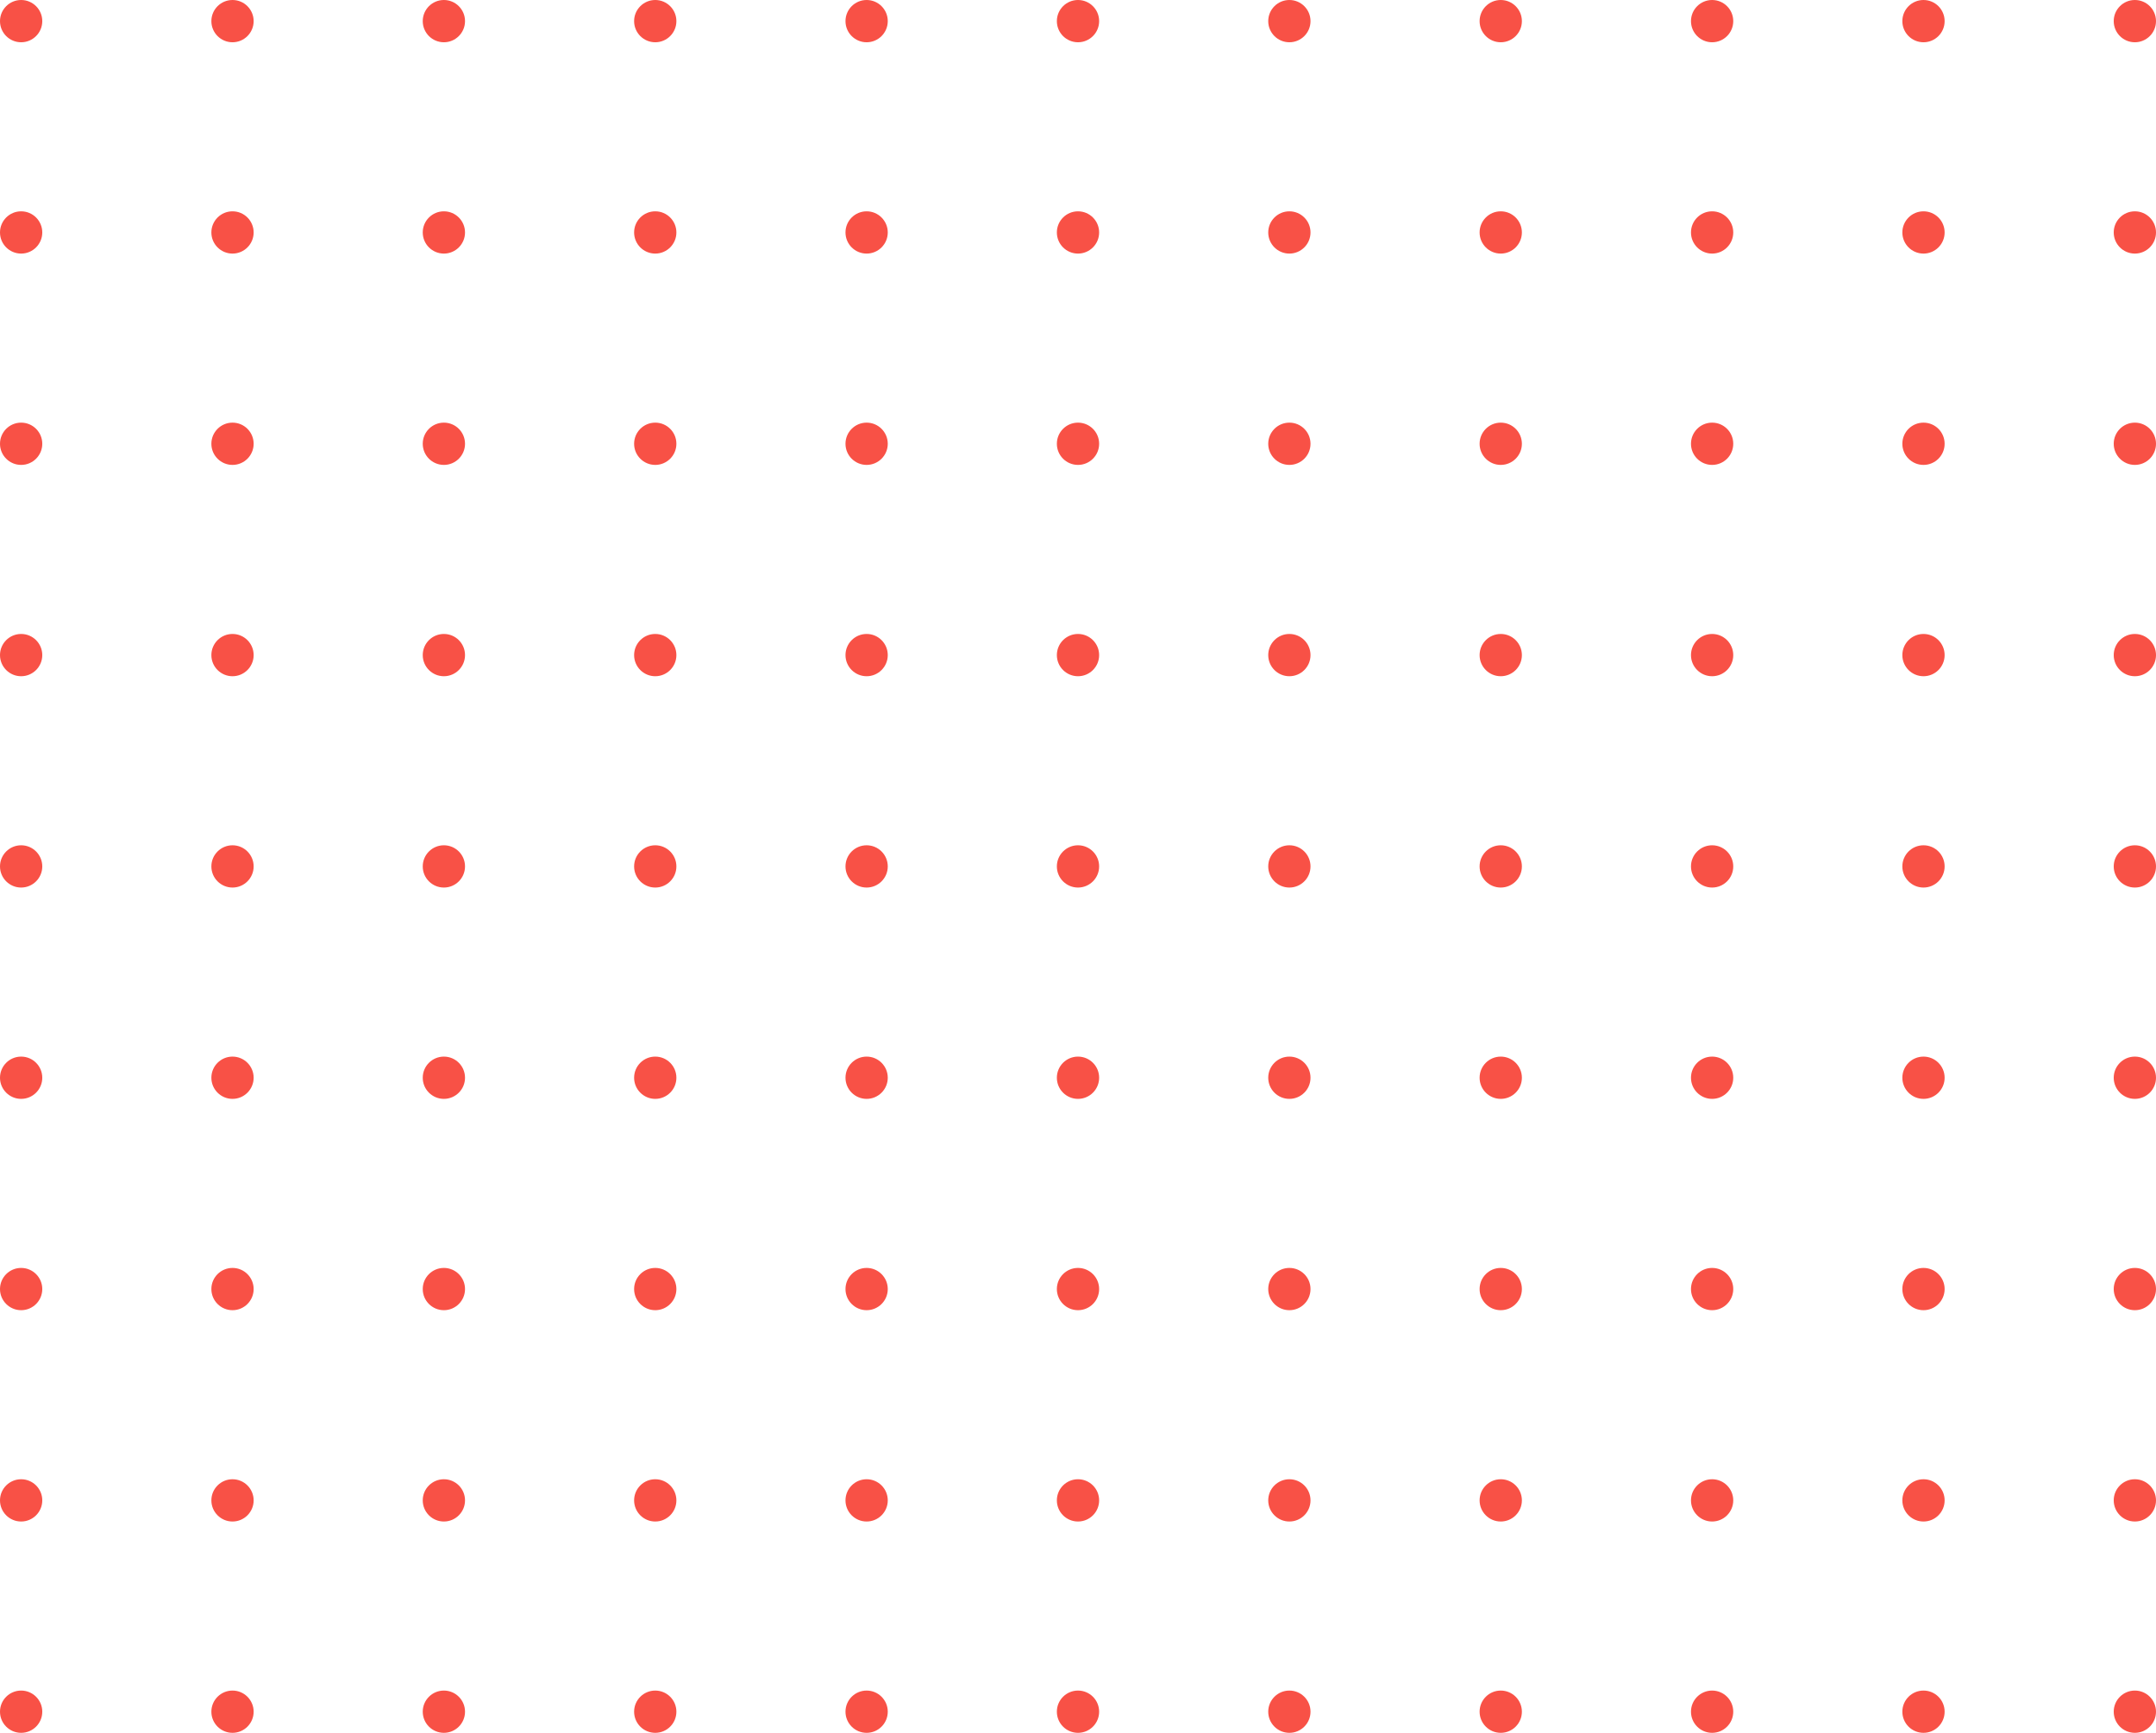
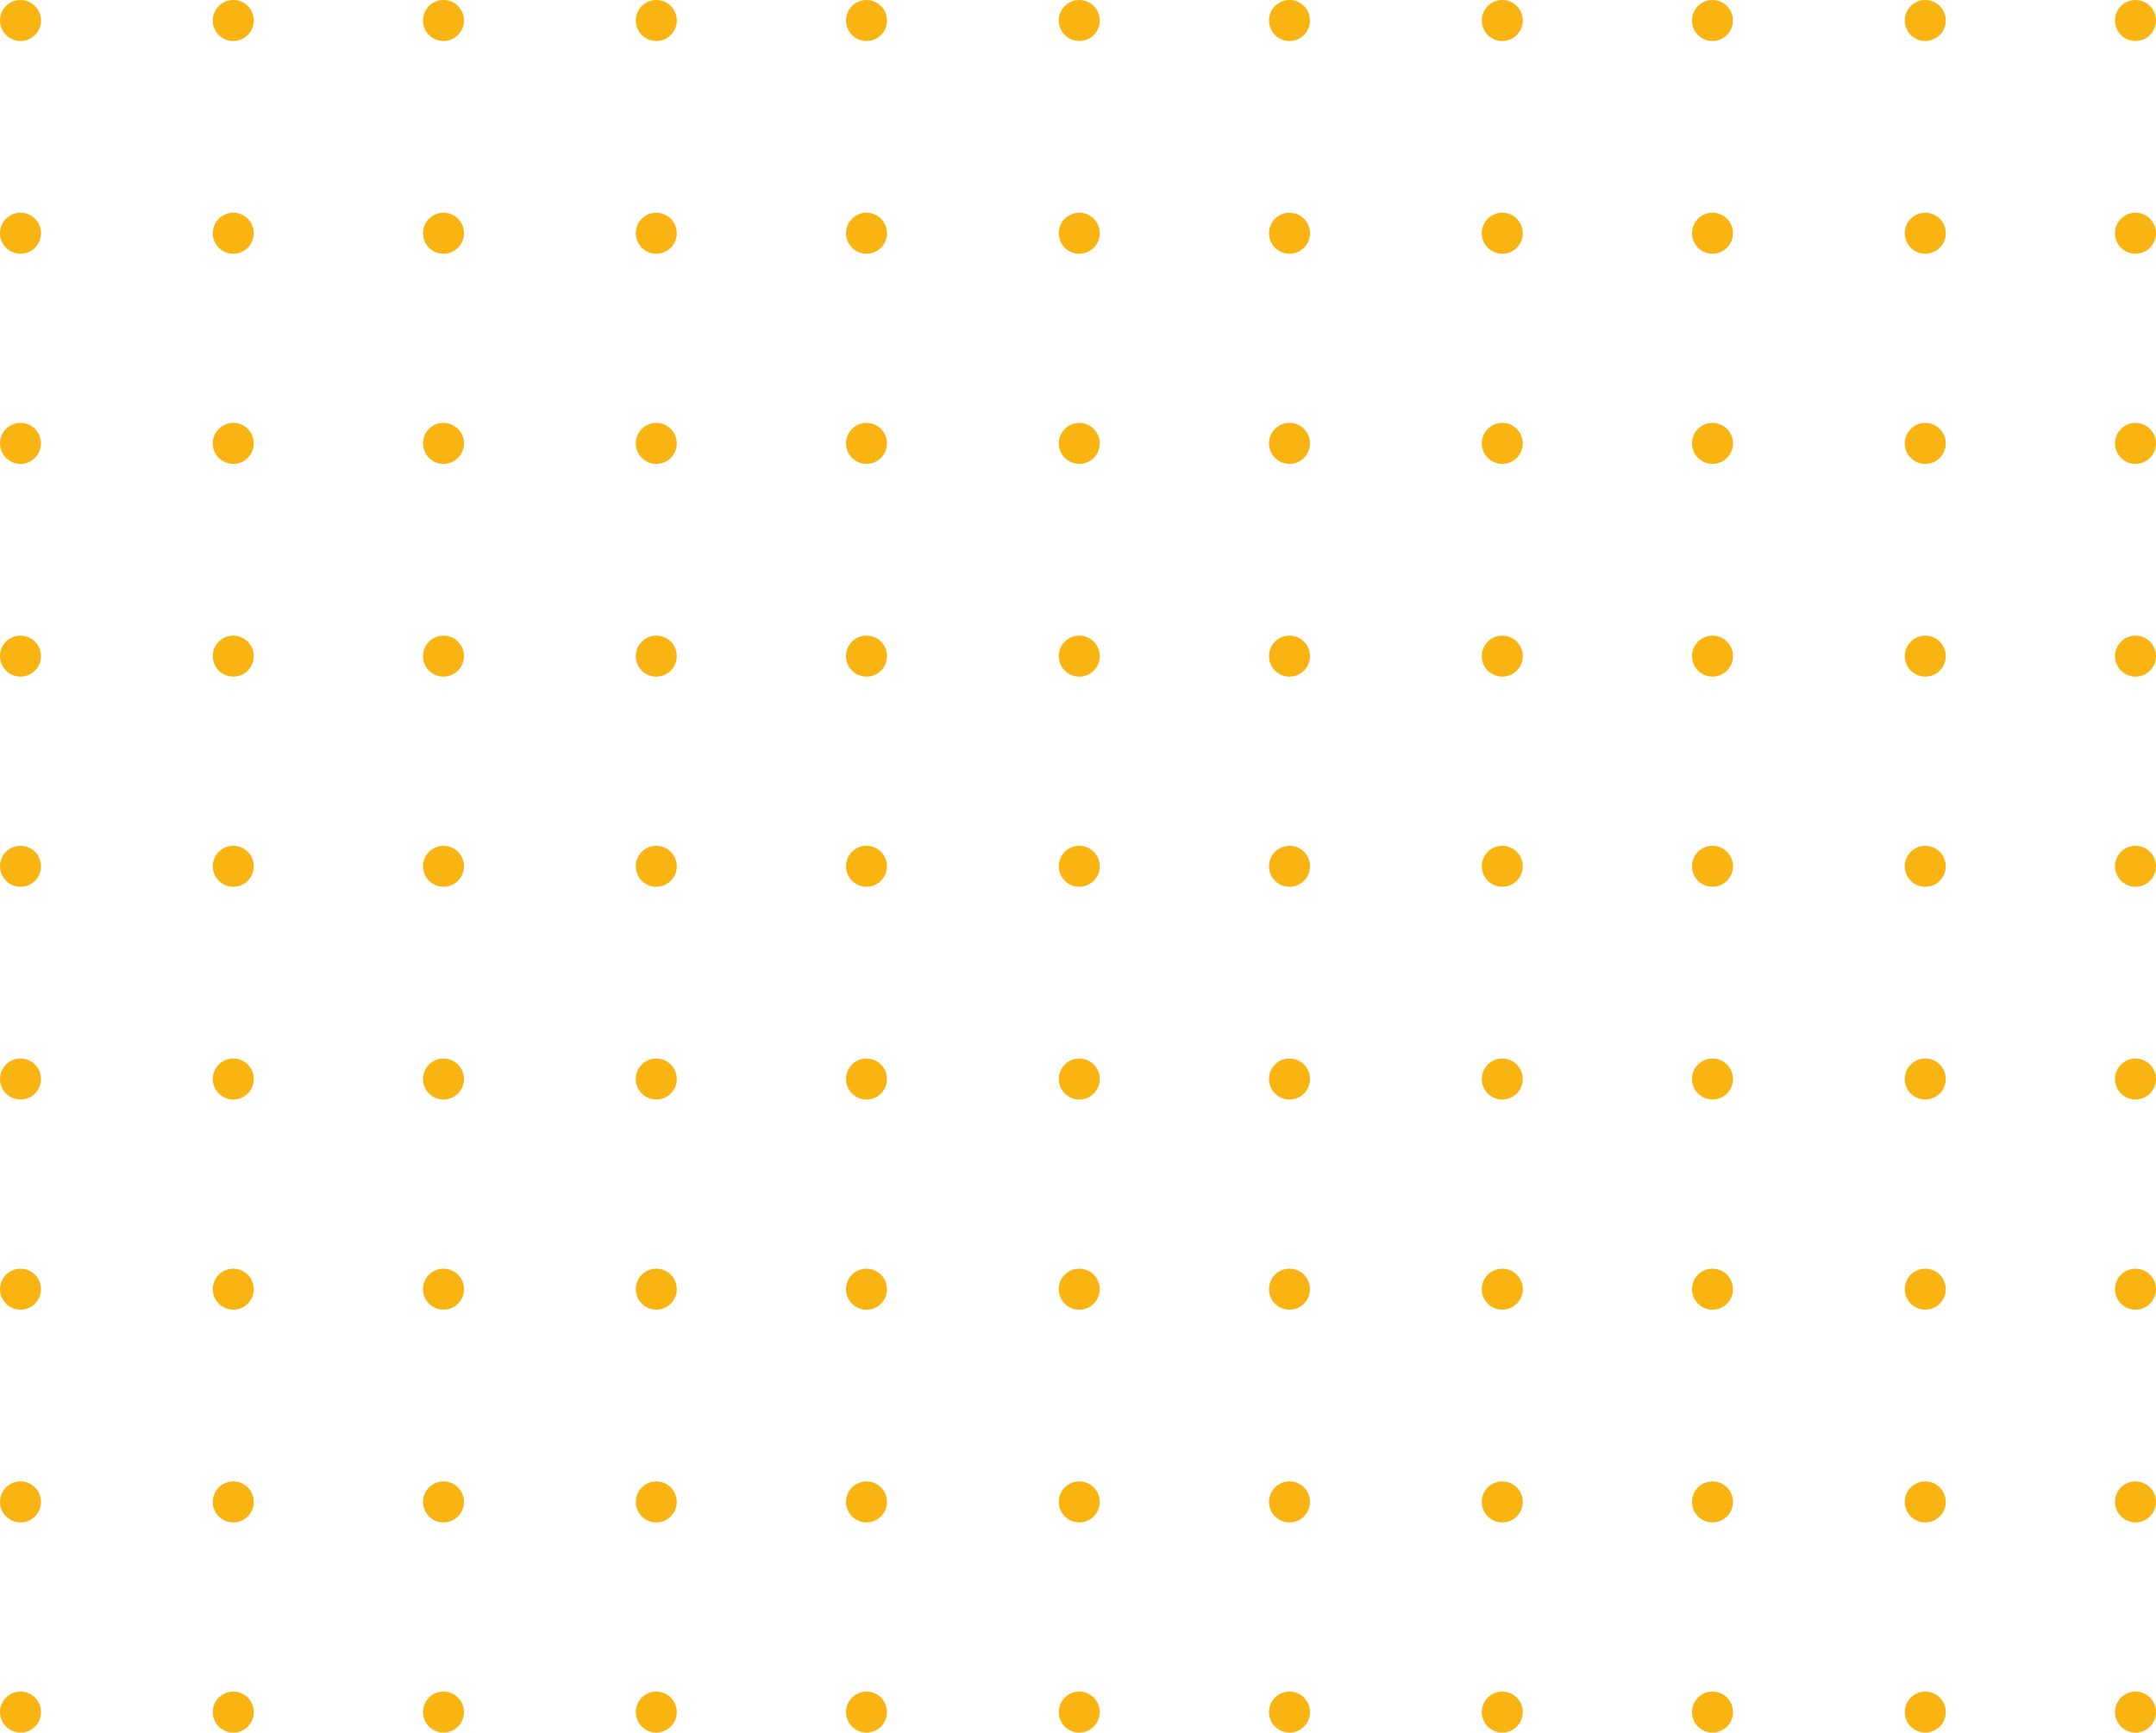
- <svg xmlns="http://www.w3.org/2000/svg" width="255" height="205" viewBox="0 0 255 205">
-   <g id="Group_32" data-name="Group 32" transform="translate(-1634 -1383)">
-     <circle id="Ellipse_59" data-name="Ellipse 59" cx="2.5" cy="2.5" r="2.5" transform="translate(1634 1383)" fill="#f85146" />
-     <circle id="Ellipse_59-2" data-name="Ellipse 59" cx="2.5" cy="2.5" r="2.5" transform="translate(1659 1383)" fill="#f85146" />
-     <circle id="Ellipse_59-3" data-name="Ellipse 59" cx="2.5" cy="2.5" r="2.5" transform="translate(1684 1383)" fill="#f85146" />
-     <circle id="Ellipse_59-4" data-name="Ellipse 59" cx="2.5" cy="2.5" r="2.5" transform="translate(1709 1383)" fill="#f85146" />
-     <circle id="Ellipse_59-5" data-name="Ellipse 59" cx="2.5" cy="2.5" r="2.5" transform="translate(1734 1383)" fill="#f85146" />
-     <circle id="Ellipse_59-6" data-name="Ellipse 59" cx="2.5" cy="2.5" r="2.5" transform="translate(1759 1383)" fill="#f85146" />
-     <circle id="Ellipse_59-7" data-name="Ellipse 59" cx="2.5" cy="2.5" r="2.5" transform="translate(1784 1383)" fill="#f85146" />
-     <circle id="Ellipse_59-8" data-name="Ellipse 59" cx="2.5" cy="2.5" r="2.5" transform="translate(1809 1383)" fill="#f85146" />
-     <circle id="Ellipse_59-9" data-name="Ellipse 59" cx="2.5" cy="2.5" r="2.5" transform="translate(1834 1383)" fill="#f85146" />
-     <circle id="Ellipse_59-10" data-name="Ellipse 59" cx="2.5" cy="2.5" r="2.5" transform="translate(1859 1383)" fill="#f85146" />
-     <circle id="Ellipse_59-11" data-name="Ellipse 59" cx="2.5" cy="2.5" r="2.5" transform="translate(1884 1383)" fill="#f85146" />
-     <circle id="Ellipse_59-12" data-name="Ellipse 59" cx="2.5" cy="2.5" r="2.5" transform="translate(1634 1408)" fill="#f85146" />
-     <circle id="Ellipse_59-13" data-name="Ellipse 59" cx="2.5" cy="2.5" r="2.5" transform="translate(1659 1408)" fill="#f85146" />
-     <circle id="Ellipse_59-14" data-name="Ellipse 59" cx="2.5" cy="2.5" r="2.5" transform="translate(1684 1408)" fill="#f85146" />
-     <circle id="Ellipse_59-15" data-name="Ellipse 59" cx="2.5" cy="2.5" r="2.5" transform="translate(1709 1408)" fill="#f85146" />
-     <circle id="Ellipse_59-16" data-name="Ellipse 59" cx="2.5" cy="2.5" r="2.5" transform="translate(1734 1408)" fill="#f85146" />
-     <circle id="Ellipse_59-17" data-name="Ellipse 59" cx="2.5" cy="2.5" r="2.5" transform="translate(1759 1408)" fill="#f85146" />
-     <circle id="Ellipse_59-18" data-name="Ellipse 59" cx="2.5" cy="2.5" r="2.5" transform="translate(1784 1408)" fill="#f85146" />
-     <circle id="Ellipse_59-19" data-name="Ellipse 59" cx="2.5" cy="2.5" r="2.5" transform="translate(1809 1408)" fill="#f85146" />
-     <circle id="Ellipse_59-20" data-name="Ellipse 59" cx="2.5" cy="2.5" r="2.5" transform="translate(1834 1408)" fill="#f85146" />
-     <circle id="Ellipse_59-21" data-name="Ellipse 59" cx="2.5" cy="2.5" r="2.5" transform="translate(1859 1408)" fill="#f85146" />
-     <circle id="Ellipse_59-22" data-name="Ellipse 59" cx="2.5" cy="2.5" r="2.5" transform="translate(1884 1408)" fill="#f85146" />
-     <circle id="Ellipse_59-23" data-name="Ellipse 59" cx="2.5" cy="2.5" r="2.5" transform="translate(1634 1433)" fill="#f85146" />
-     <circle id="Ellipse_59-24" data-name="Ellipse 59" cx="2.5" cy="2.5" r="2.5" transform="translate(1659 1433)" fill="#f85146" />
-     <circle id="Ellipse_59-25" data-name="Ellipse 59" cx="2.5" cy="2.5" r="2.5" transform="translate(1684 1433)" fill="#f85146" />
-     <circle id="Ellipse_59-26" data-name="Ellipse 59" cx="2.5" cy="2.5" r="2.5" transform="translate(1709 1433)" fill="#f85146" />
-     <circle id="Ellipse_59-27" data-name="Ellipse 59" cx="2.5" cy="2.5" r="2.5" transform="translate(1734 1433)" fill="#f85146" />
-     <circle id="Ellipse_59-28" data-name="Ellipse 59" cx="2.5" cy="2.5" r="2.5" transform="translate(1759 1433)" fill="#f85146" />
-     <circle id="Ellipse_59-29" data-name="Ellipse 59" cx="2.5" cy="2.5" r="2.5" transform="translate(1784 1433)" fill="#f85146" />
-     <circle id="Ellipse_59-30" data-name="Ellipse 59" cx="2.5" cy="2.5" r="2.5" transform="translate(1809 1433)" fill="#f85146" />
-     <circle id="Ellipse_59-31" data-name="Ellipse 59" cx="2.5" cy="2.5" r="2.5" transform="translate(1834 1433)" fill="#f85146" />
-     <circle id="Ellipse_59-32" data-name="Ellipse 59" cx="2.5" cy="2.5" r="2.5" transform="translate(1859 1433)" fill="#f85146" />
-     <circle id="Ellipse_59-33" data-name="Ellipse 59" cx="2.5" cy="2.5" r="2.5" transform="translate(1884 1433)" fill="#f85146" />
-     <circle id="Ellipse_59-34" data-name="Ellipse 59" cx="2.5" cy="2.5" r="2.5" transform="translate(1634 1458)" fill="#f85146" />
-     <circle id="Ellipse_59-35" data-name="Ellipse 59" cx="2.5" cy="2.5" r="2.5" transform="translate(1659 1458)" fill="#f85146" />
-     <circle id="Ellipse_59-36" data-name="Ellipse 59" cx="2.5" cy="2.5" r="2.5" transform="translate(1684 1458)" fill="#f85146" />
-     <circle id="Ellipse_59-37" data-name="Ellipse 59" cx="2.5" cy="2.5" r="2.5" transform="translate(1709 1458)" fill="#f85146" />
-     <circle id="Ellipse_59-38" data-name="Ellipse 59" cx="2.5" cy="2.5" r="2.5" transform="translate(1734 1458)" fill="#f85146" />
-     <circle id="Ellipse_59-39" data-name="Ellipse 59" cx="2.5" cy="2.5" r="2.5" transform="translate(1759 1458)" fill="#f85146" />
-     <circle id="Ellipse_59-40" data-name="Ellipse 59" cx="2.5" cy="2.5" r="2.5" transform="translate(1784 1458)" fill="#f85146" />
-     <circle id="Ellipse_59-41" data-name="Ellipse 59" cx="2.5" cy="2.5" r="2.5" transform="translate(1809 1458)" fill="#f85146" />
-     <circle id="Ellipse_59-42" data-name="Ellipse 59" cx="2.5" cy="2.5" r="2.5" transform="translate(1834 1458)" fill="#f85146" />
-     <circle id="Ellipse_59-43" data-name="Ellipse 59" cx="2.5" cy="2.5" r="2.5" transform="translate(1859 1458)" fill="#f85146" />
-     <circle id="Ellipse_59-44" data-name="Ellipse 59" cx="2.5" cy="2.5" r="2.5" transform="translate(1884 1458)" fill="#f85146" />
-     <circle id="Ellipse_59-45" data-name="Ellipse 59" cx="2.5" cy="2.5" r="2.5" transform="translate(1634 1483)" fill="#f85146" />
-     <circle id="Ellipse_59-46" data-name="Ellipse 59" cx="2.5" cy="2.5" r="2.5" transform="translate(1659 1483)" fill="#f85146" />
-     <circle id="Ellipse_59-47" data-name="Ellipse 59" cx="2.5" cy="2.5" r="2.5" transform="translate(1684 1483)" fill="#f85146" />
-     <circle id="Ellipse_59-48" data-name="Ellipse 59" cx="2.5" cy="2.5" r="2.5" transform="translate(1709 1483)" fill="#f85146" />
-     <circle id="Ellipse_59-49" data-name="Ellipse 59" cx="2.5" cy="2.5" r="2.5" transform="translate(1734 1483)" fill="#f85146" />
-     <circle id="Ellipse_59-50" data-name="Ellipse 59" cx="2.5" cy="2.5" r="2.5" transform="translate(1759 1483)" fill="#f85146" />
-     <circle id="Ellipse_59-51" data-name="Ellipse 59" cx="2.5" cy="2.5" r="2.5" transform="translate(1784 1483)" fill="#f85146" />
-     <circle id="Ellipse_59-52" data-name="Ellipse 59" cx="2.5" cy="2.5" r="2.5" transform="translate(1809 1483)" fill="#f85146" />
-     <circle id="Ellipse_59-53" data-name="Ellipse 59" cx="2.5" cy="2.5" r="2.5" transform="translate(1834 1483)" fill="#f85146" />
-     <circle id="Ellipse_59-54" data-name="Ellipse 59" cx="2.5" cy="2.5" r="2.5" transform="translate(1859 1483)" fill="#f85146" />
-     <circle id="Ellipse_59-55" data-name="Ellipse 59" cx="2.5" cy="2.5" r="2.5" transform="translate(1884 1483)" fill="#f85146" />
-     <circle id="Ellipse_59-56" data-name="Ellipse 59" cx="2.5" cy="2.5" r="2.5" transform="translate(1634 1508)" fill="#f85146" />
-     <circle id="Ellipse_59-57" data-name="Ellipse 59" cx="2.5" cy="2.5" r="2.5" transform="translate(1659 1508)" fill="#f85146" />
-     <circle id="Ellipse_59-58" data-name="Ellipse 59" cx="2.5" cy="2.5" r="2.5" transform="translate(1684 1508)" fill="#f85146" />
-     <circle id="Ellipse_59-59" data-name="Ellipse 59" cx="2.5" cy="2.5" r="2.5" transform="translate(1709 1508)" fill="#f85146" />
-     <circle id="Ellipse_59-60" data-name="Ellipse 59" cx="2.5" cy="2.5" r="2.5" transform="translate(1734 1508)" fill="#f85146" />
-     <circle id="Ellipse_59-61" data-name="Ellipse 59" cx="2.5" cy="2.5" r="2.5" transform="translate(1759 1508)" fill="#f85146" />
-     <circle id="Ellipse_59-62" data-name="Ellipse 59" cx="2.5" cy="2.5" r="2.5" transform="translate(1784 1508)" fill="#f85146" />
-     <circle id="Ellipse_59-63" data-name="Ellipse 59" cx="2.5" cy="2.5" r="2.5" transform="translate(1809 1508)" fill="#f85146" />
-     <circle id="Ellipse_59-64" data-name="Ellipse 59" cx="2.5" cy="2.5" r="2.5" transform="translate(1834 1508)" fill="#f85146" />
-     <circle id="Ellipse_59-65" data-name="Ellipse 59" cx="2.5" cy="2.5" r="2.5" transform="translate(1859 1508)" fill="#f85146" />
-     <circle id="Ellipse_59-66" data-name="Ellipse 59" cx="2.5" cy="2.5" r="2.5" transform="translate(1884 1508)" fill="#f85146" />
-     <circle id="Ellipse_59-67" data-name="Ellipse 59" cx="2.5" cy="2.5" r="2.5" transform="translate(1634 1533)" fill="#f85146" />
-     <circle id="Ellipse_59-68" data-name="Ellipse 59" cx="2.5" cy="2.5" r="2.5" transform="translate(1659 1533)" fill="#f85146" />
-     <circle id="Ellipse_59-69" data-name="Ellipse 59" cx="2.5" cy="2.5" r="2.5" transform="translate(1684 1533)" fill="#f85146" />
-     <circle id="Ellipse_59-70" data-name="Ellipse 59" cx="2.5" cy="2.5" r="2.5" transform="translate(1709 1533)" fill="#f85146" />
-     <circle id="Ellipse_59-71" data-name="Ellipse 59" cx="2.5" cy="2.5" r="2.5" transform="translate(1734 1533)" fill="#f85146" />
-     <circle id="Ellipse_59-72" data-name="Ellipse 59" cx="2.5" cy="2.5" r="2.5" transform="translate(1759 1533)" fill="#f85146" />
-     <circle id="Ellipse_59-73" data-name="Ellipse 59" cx="2.5" cy="2.5" r="2.5" transform="translate(1784 1533)" fill="#f85146" />
-     <circle id="Ellipse_59-74" data-name="Ellipse 59" cx="2.5" cy="2.5" r="2.5" transform="translate(1809 1533)" fill="#f85146" />
-     <circle id="Ellipse_59-75" data-name="Ellipse 59" cx="2.5" cy="2.5" r="2.5" transform="translate(1834 1533)" fill="#f85146" />
-     <circle id="Ellipse_59-76" data-name="Ellipse 59" cx="2.5" cy="2.5" r="2.5" transform="translate(1859 1533)" fill="#f85146" />
-     <circle id="Ellipse_59-77" data-name="Ellipse 59" cx="2.5" cy="2.5" r="2.5" transform="translate(1884 1533)" fill="#f85146" />
-     <circle id="Ellipse_59-78" data-name="Ellipse 59" cx="2.5" cy="2.5" r="2.5" transform="translate(1634 1558)" fill="#f85146" />
-     <circle id="Ellipse_59-79" data-name="Ellipse 59" cx="2.5" cy="2.5" r="2.5" transform="translate(1659 1558)" fill="#f85146" />
-     <circle id="Ellipse_59-80" data-name="Ellipse 59" cx="2.5" cy="2.5" r="2.5" transform="translate(1684 1558)" fill="#f85146" />
-     <circle id="Ellipse_59-81" data-name="Ellipse 59" cx="2.5" cy="2.5" r="2.5" transform="translate(1709 1558)" fill="#f85146" />
-     <circle id="Ellipse_59-82" data-name="Ellipse 59" cx="2.5" cy="2.5" r="2.5" transform="translate(1734 1558)" fill="#f85146" />
-     <circle id="Ellipse_59-83" data-name="Ellipse 59" cx="2.5" cy="2.5" r="2.5" transform="translate(1759 1558)" fill="#f85146" />
-     <circle id="Ellipse_59-84" data-name="Ellipse 59" cx="2.5" cy="2.5" r="2.5" transform="translate(1784 1558)" fill="#f85146" />
-     <circle id="Ellipse_59-85" data-name="Ellipse 59" cx="2.5" cy="2.5" r="2.5" transform="translate(1809 1558)" fill="#f85146" />
-     <circle id="Ellipse_59-86" data-name="Ellipse 59" cx="2.5" cy="2.5" r="2.5" transform="translate(1834 1558)" fill="#f85146" />
-     <circle id="Ellipse_59-87" data-name="Ellipse 59" cx="2.5" cy="2.5" r="2.5" transform="translate(1859 1558)" fill="#f85146" />
-     <circle id="Ellipse_59-88" data-name="Ellipse 59" cx="2.5" cy="2.5" r="2.5" transform="translate(1884 1558)" fill="#f85146" />
-     <circle id="Ellipse_59-89" data-name="Ellipse 59" cx="2.5" cy="2.5" r="2.5" transform="translate(1634 1583)" fill="#f85146" />
-     <circle id="Ellipse_59-90" data-name="Ellipse 59" cx="2.5" cy="2.5" r="2.5" transform="translate(1659 1583)" fill="#f85146" />
-     <circle id="Ellipse_59-91" data-name="Ellipse 59" cx="2.5" cy="2.5" r="2.5" transform="translate(1684 1583)" fill="#f85146" />
-     <circle id="Ellipse_59-92" data-name="Ellipse 59" cx="2.5" cy="2.5" r="2.5" transform="translate(1709 1583)" fill="#f85146" />
-     <circle id="Ellipse_59-93" data-name="Ellipse 59" cx="2.5" cy="2.5" r="2.5" transform="translate(1734 1583)" fill="#f85146" />
-     <circle id="Ellipse_59-94" data-name="Ellipse 59" cx="2.5" cy="2.5" r="2.5" transform="translate(1759 1583)" fill="#f85146" />
-     <circle id="Ellipse_59-95" data-name="Ellipse 59" cx="2.5" cy="2.5" r="2.5" transform="translate(1784 1583)" fill="#f85146" />
-     <circle id="Ellipse_59-96" data-name="Ellipse 59" cx="2.5" cy="2.5" r="2.5" transform="translate(1809 1583)" fill="#f85146" />
-     <circle id="Ellipse_59-97" data-name="Ellipse 59" cx="2.5" cy="2.5" r="2.5" transform="translate(1834 1583)" fill="#f85146" />
-     <circle id="Ellipse_59-98" data-name="Ellipse 59" cx="2.5" cy="2.5" r="2.5" transform="translate(1859 1583)" fill="#f85146" />
-     <circle id="Ellipse_59-99" data-name="Ellipse 59" cx="2.5" cy="2.5" r="2.5" transform="translate(1884 1583)" fill="#f85146" />
+ <svg xmlns="http://www.w3.org/2000/svg" version="1.1" id="Calque_1" x="0px" y="0px" viewBox="0 0 84.1 67.6" style="enable-background:new 0 0 84.1 67.6;" xml:space="preserve">
+   <style type="text/css">
+ 	.st0{fill:#FAB412;}
+ </style>
+   <g id="Group_32" transform="translate(-1634 -1383)">
+     <circle id="Ellipse_59" class="st0" cx="1634.8" cy="1383.8" r="0.8" />
+     <circle id="Ellipse_59-2" class="st0" cx="1643.1" cy="1383.8" r="0.8" />
+     <circle id="Ellipse_59-3" class="st0" cx="1651.3" cy="1383.8" r="0.8" />
+     <circle id="Ellipse_59-4" class="st0" cx="1659.6" cy="1383.8" r="0.8" />
+     <circle id="Ellipse_59-5" class="st0" cx="1667.8" cy="1383.8" r="0.8" />
+     <circle id="Ellipse_59-6" class="st0" cx="1676.1" cy="1383.8" r="0.8" />
+     <circle id="Ellipse_59-7" class="st0" cx="1684.3" cy="1383.8" r="0.8" />
+     <circle id="Ellipse_59-8" class="st0" cx="1692.6" cy="1383.8" r="0.8" />
+     <circle id="Ellipse_59-9" class="st0" cx="1700.8" cy="1383.8" r="0.8" />
+     <circle id="Ellipse_59-10" class="st0" cx="1709.1" cy="1383.8" r="0.8" />
+     <circle id="Ellipse_59-11" class="st0" cx="1717.3" cy="1383.8" r="0.8" />
+     <circle id="Ellipse_59-12" class="st0" cx="1634.8" cy="1392.1" r="0.8" />
+     <circle id="Ellipse_59-13" class="st0" cx="1643.1" cy="1392.1" r="0.8" />
+     <circle id="Ellipse_59-14" class="st0" cx="1651.3" cy="1392.1" r="0.8" />
+     <circle id="Ellipse_59-15" class="st0" cx="1659.6" cy="1392.1" r="0.8" />
+     <circle id="Ellipse_59-16" class="st0" cx="1667.8" cy="1392.1" r="0.8" />
+     <circle id="Ellipse_59-17" class="st0" cx="1676.1" cy="1392.1" r="0.8" />
+     <circle id="Ellipse_59-18" class="st0" cx="1684.3" cy="1392.1" r="0.8" />
+     <circle id="Ellipse_59-19" class="st0" cx="1692.6" cy="1392.1" r="0.8" />
+     <circle id="Ellipse_59-20" class="st0" cx="1700.8" cy="1392.1" r="0.8" />
+     <circle id="Ellipse_59-21" class="st0" cx="1709.1" cy="1392.1" r="0.8" />
+     <circle id="Ellipse_59-22" class="st0" cx="1717.3" cy="1392.1" r="0.8" />
+     <circle id="Ellipse_59-23" class="st0" cx="1634.8" cy="1400.3" r="0.8" />
+     <circle id="Ellipse_59-24" class="st0" cx="1643.1" cy="1400.3" r="0.8" />
+     <circle id="Ellipse_59-25" class="st0" cx="1651.3" cy="1400.3" r="0.8" />
+     <circle id="Ellipse_59-26" class="st0" cx="1659.6" cy="1400.3" r="0.8" />
+     <circle id="Ellipse_59-27" class="st0" cx="1667.8" cy="1400.3" r="0.8" />
+     <circle id="Ellipse_59-28" class="st0" cx="1676.1" cy="1400.3" r="0.8" />
+     <circle id="Ellipse_59-29" class="st0" cx="1684.3" cy="1400.3" r="0.8" />
+     <circle id="Ellipse_59-30" class="st0" cx="1692.6" cy="1400.3" r="0.8" />
+     <circle id="Ellipse_59-31" class="st0" cx="1700.8" cy="1400.3" r="0.8" />
+     <circle id="Ellipse_59-32" class="st0" cx="1709.1" cy="1400.3" r="0.8" />
+     <circle id="Ellipse_59-33" class="st0" cx="1717.3" cy="1400.3" r="0.8" />
+     <circle id="Ellipse_59-34" class="st0" cx="1634.8" cy="1408.6" r="0.8" />
+     <circle id="Ellipse_59-35" class="st0" cx="1643.1" cy="1408.6" r="0.8" />
+     <circle id="Ellipse_59-36" class="st0" cx="1651.3" cy="1408.6" r="0.8" />
+     <circle id="Ellipse_59-37" class="st0" cx="1659.6" cy="1408.6" r="0.8" />
+     <circle id="Ellipse_59-38" class="st0" cx="1667.8" cy="1408.6" r="0.8" />
+     <circle id="Ellipse_59-39" class="st0" cx="1676.1" cy="1408.6" r="0.8" />
+     <circle id="Ellipse_59-40" class="st0" cx="1684.3" cy="1408.6" r="0.8" />
+     <circle id="Ellipse_59-41" class="st0" cx="1692.6" cy="1408.6" r="0.8" />
+     <circle id="Ellipse_59-42" class="st0" cx="1700.8" cy="1408.6" r="0.8" />
+     <circle id="Ellipse_59-43" class="st0" cx="1709.1" cy="1408.6" r="0.8" />
+     <circle id="Ellipse_59-44" class="st0" cx="1717.3" cy="1408.6" r="0.8" />
+     <circle id="Ellipse_59-45" class="st0" cx="1634.8" cy="1416.8" r="0.8" />
+     <circle id="Ellipse_59-46" class="st0" cx="1643.1" cy="1416.8" r="0.8" />
+     <circle id="Ellipse_59-47" class="st0" cx="1651.3" cy="1416.8" r="0.8" />
+     <circle id="Ellipse_59-48" class="st0" cx="1659.6" cy="1416.8" r="0.8" />
+     <circle id="Ellipse_59-49" class="st0" cx="1667.8" cy="1416.8" r="0.8" />
+     <circle id="Ellipse_59-50" class="st0" cx="1676.1" cy="1416.8" r="0.8" />
+     <circle id="Ellipse_59-51" class="st0" cx="1684.3" cy="1416.8" r="0.8" />
+     <circle id="Ellipse_59-52" class="st0" cx="1692.6" cy="1416.8" r="0.8" />
+     <circle id="Ellipse_59-53" class="st0" cx="1700.8" cy="1416.8" r="0.8" />
+     <circle id="Ellipse_59-54" class="st0" cx="1709.1" cy="1416.8" r="0.8" />
+     <circle id="Ellipse_59-55" class="st0" cx="1717.3" cy="1416.8" r="0.8" />
+     <circle id="Ellipse_59-56" class="st0" cx="1634.8" cy="1425.1" r="0.8" />
+     <circle id="Ellipse_59-57" class="st0" cx="1643.1" cy="1425.1" r="0.8" />
+     <circle id="Ellipse_59-58" class="st0" cx="1651.3" cy="1425.1" r="0.8" />
+     <circle id="Ellipse_59-59" class="st0" cx="1659.6" cy="1425.1" r="0.8" />
+     <circle id="Ellipse_59-60" class="st0" cx="1667.8" cy="1425.1" r="0.8" />
+     <circle id="Ellipse_59-61" class="st0" cx="1676.1" cy="1425.1" r="0.8" />
+     <circle id="Ellipse_59-62" class="st0" cx="1684.3" cy="1425.1" r="0.8" />
+     <circle id="Ellipse_59-63" class="st0" cx="1692.6" cy="1425.1" r="0.8" />
+     <circle id="Ellipse_59-64" class="st0" cx="1700.8" cy="1425.1" r="0.8" />
+     <circle id="Ellipse_59-65" class="st0" cx="1709.1" cy="1425.1" r="0.8" />
+     <circle id="Ellipse_59-66" class="st0" cx="1717.3" cy="1425.1" r="0.8" />
+     <circle id="Ellipse_59-67" class="st0" cx="1634.8" cy="1433.3" r="0.8" />
+     <circle id="Ellipse_59-68" class="st0" cx="1643.1" cy="1433.3" r="0.8" />
+     <circle id="Ellipse_59-69" class="st0" cx="1651.3" cy="1433.3" r="0.8" />
+     <circle id="Ellipse_59-70" class="st0" cx="1659.6" cy="1433.3" r="0.8" />
+     <circle id="Ellipse_59-71" class="st0" cx="1667.8" cy="1433.3" r="0.8" />
+     <circle id="Ellipse_59-72" class="st0" cx="1676.1" cy="1433.3" r="0.8" />
+     <circle id="Ellipse_59-73" class="st0" cx="1684.3" cy="1433.3" r="0.8" />
+     <circle id="Ellipse_59-74" class="st0" cx="1692.6" cy="1433.3" r="0.8" />
+     <circle id="Ellipse_59-75" class="st0" cx="1700.8" cy="1433.3" r="0.8" />
+     <circle id="Ellipse_59-76" class="st0" cx="1709.1" cy="1433.3" r="0.8" />
+     <circle id="Ellipse_59-77" class="st0" cx="1717.3" cy="1433.3" r="0.8" />
+     <circle id="Ellipse_59-78" class="st0" cx="1634.8" cy="1441.6" r="0.8" />
+     <circle id="Ellipse_59-79" class="st0" cx="1643.1" cy="1441.6" r="0.8" />
+     <circle id="Ellipse_59-80" class="st0" cx="1651.3" cy="1441.6" r="0.8" />
+     <circle id="Ellipse_59-81" class="st0" cx="1659.6" cy="1441.6" r="0.8" />
+     <circle id="Ellipse_59-82" class="st0" cx="1667.8" cy="1441.6" r="0.8" />
+     <circle id="Ellipse_59-83" class="st0" cx="1676.1" cy="1441.6" r="0.8" />
+     <circle id="Ellipse_59-84" class="st0" cx="1684.3" cy="1441.6" r="0.8" />
+     <circle id="Ellipse_59-85" class="st0" cx="1692.6" cy="1441.6" r="0.8" />
+     <circle id="Ellipse_59-86" class="st0" cx="1700.8" cy="1441.6" r="0.8" />
+     <circle id="Ellipse_59-87" class="st0" cx="1709.1" cy="1441.6" r="0.8" />
+     <circle id="Ellipse_59-88" class="st0" cx="1717.3" cy="1441.6" r="0.8" />
+     <circle id="Ellipse_59-89" class="st0" cx="1634.8" cy="1449.8" r="0.8" />
+     <circle id="Ellipse_59-90" class="st0" cx="1643.1" cy="1449.8" r="0.8" />
+     <circle id="Ellipse_59-91" class="st0" cx="1651.3" cy="1449.8" r="0.8" />
+     <circle id="Ellipse_59-92" class="st0" cx="1659.6" cy="1449.8" r="0.8" />
+     <circle id="Ellipse_59-93" class="st0" cx="1667.8" cy="1449.8" r="0.8" />
+     <circle id="Ellipse_59-94" class="st0" cx="1676.1" cy="1449.8" r="0.8" />
+     <circle id="Ellipse_59-95" class="st0" cx="1684.3" cy="1449.8" r="0.8" />
+     <circle id="Ellipse_59-96" class="st0" cx="1692.6" cy="1449.8" r="0.8" />
+     <circle id="Ellipse_59-97" class="st0" cx="1700.8" cy="1449.8" r="0.8" />
+     <circle id="Ellipse_59-98" class="st0" cx="1709.1" cy="1449.8" r="0.8" />
+     <circle id="Ellipse_59-99" class="st0" cx="1717.3" cy="1449.8" r="0.8" />
  </g>
</svg>
